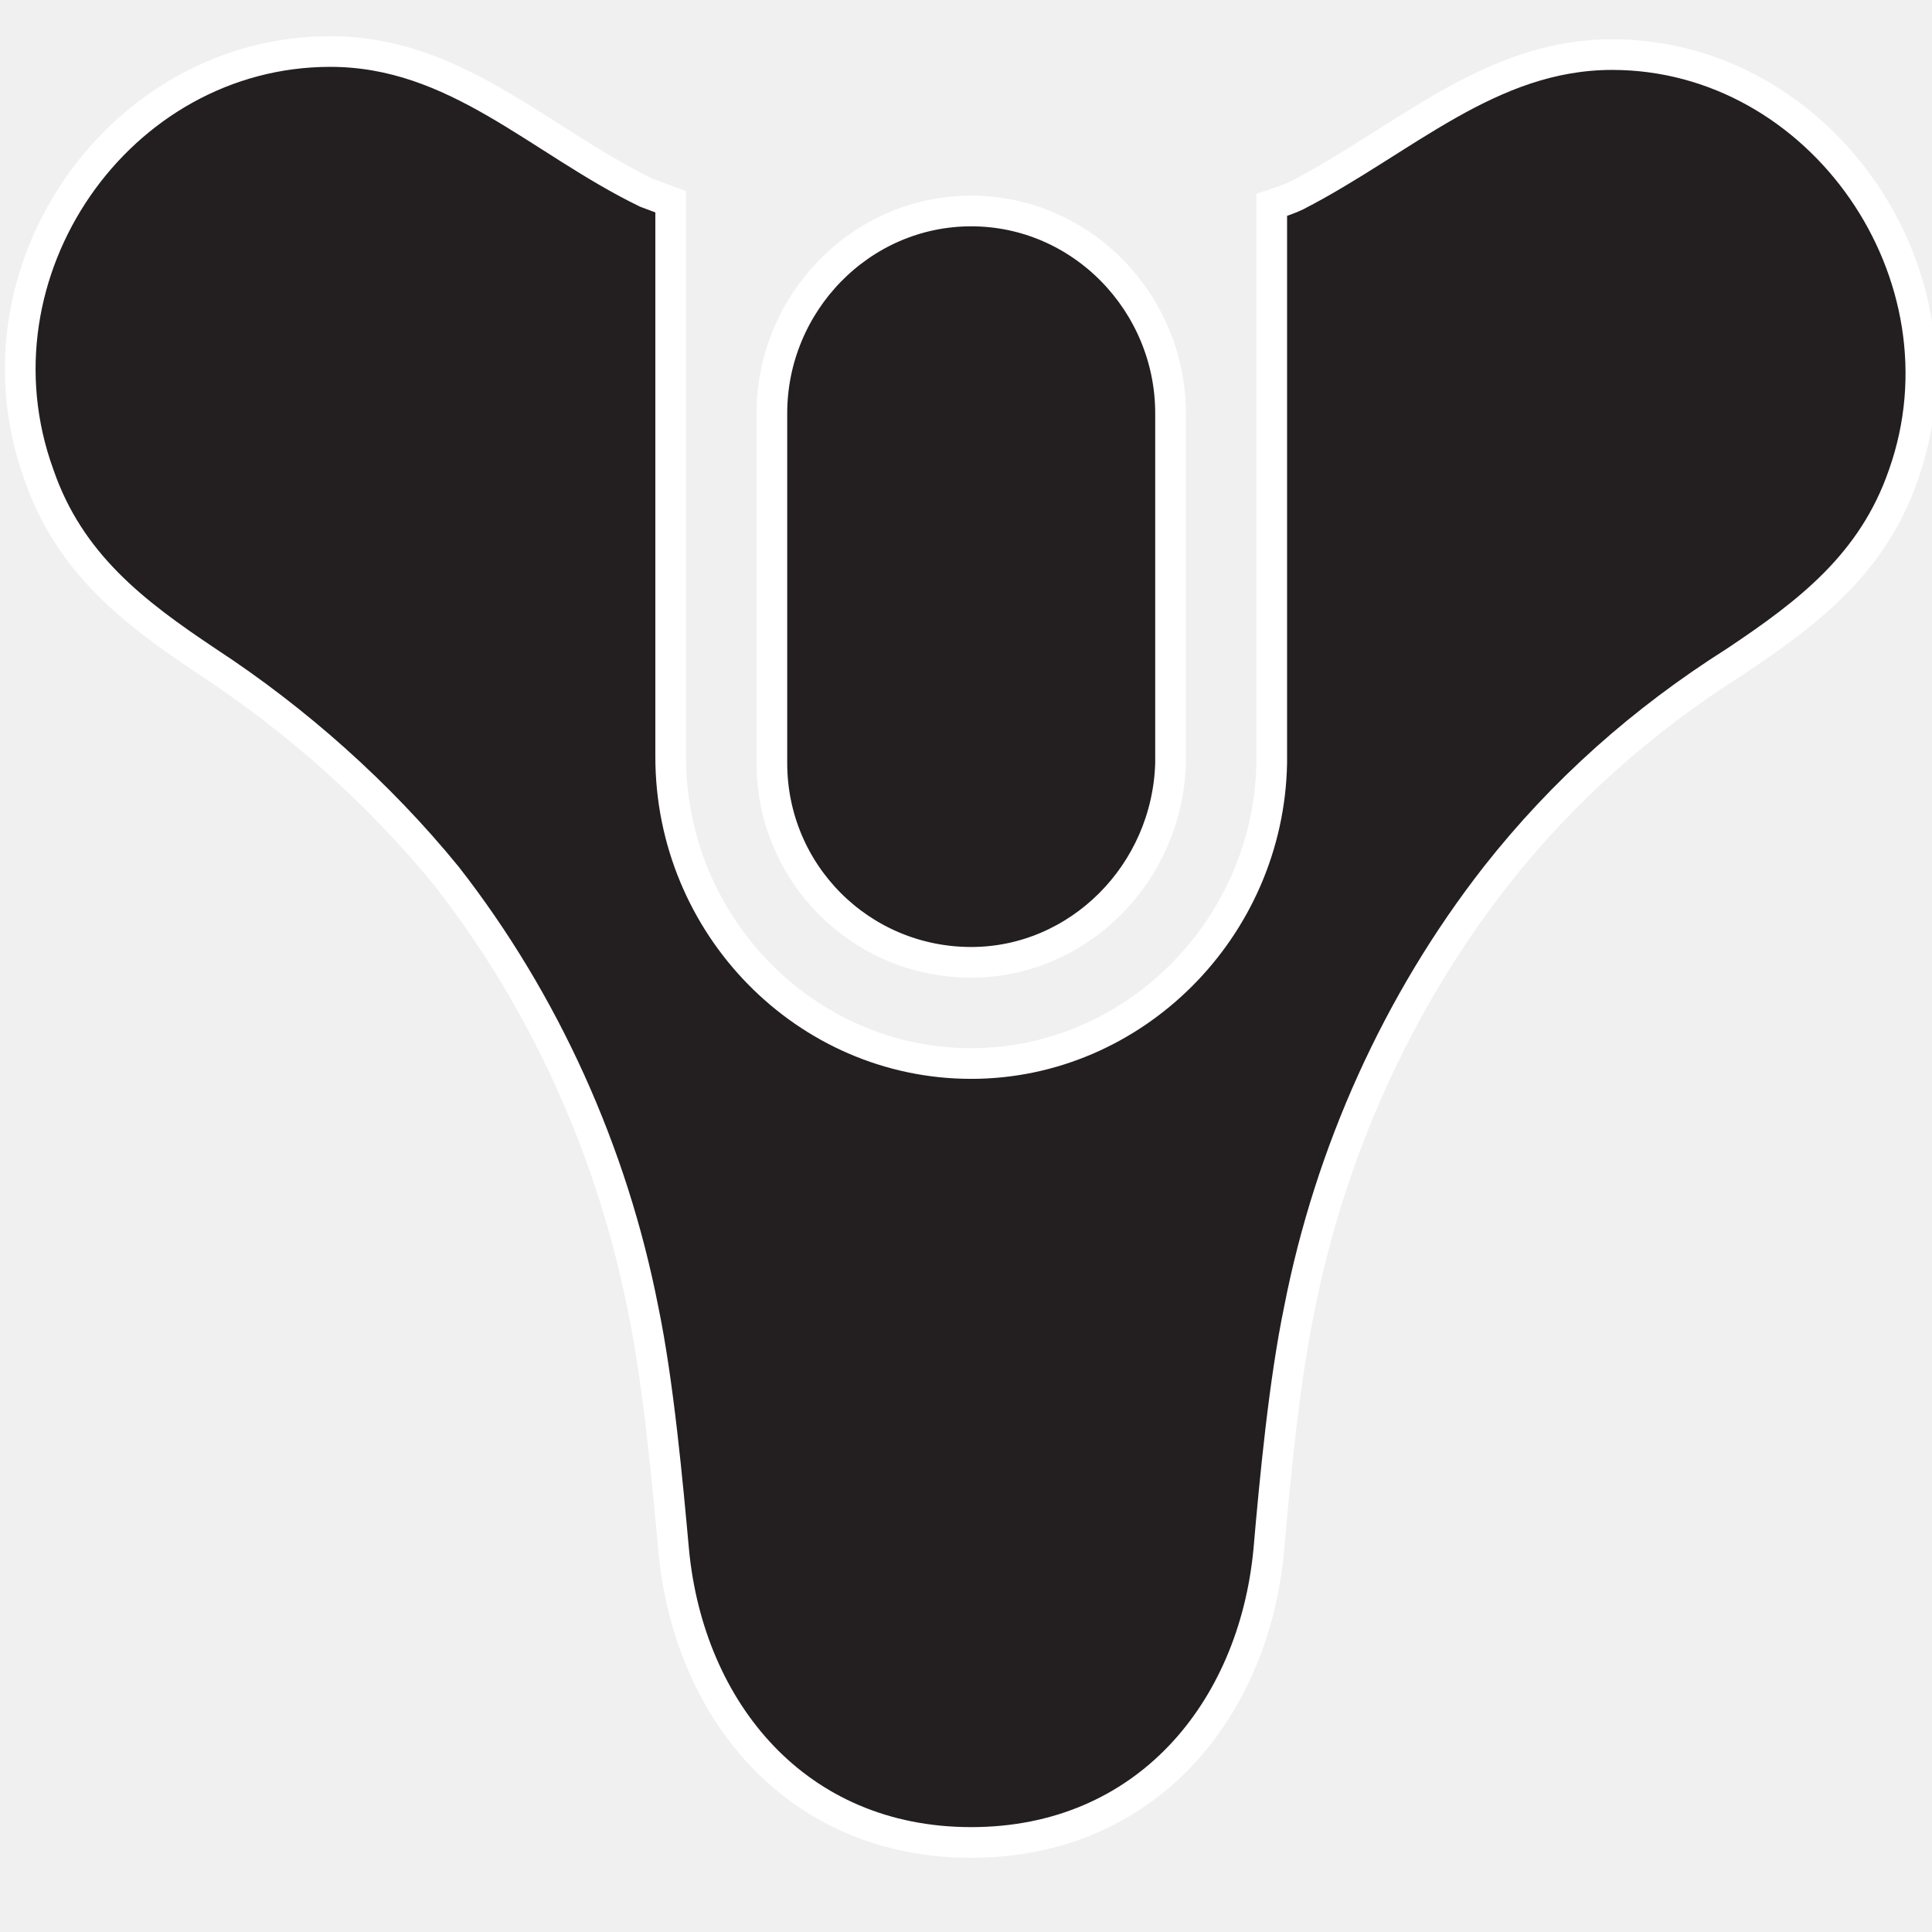
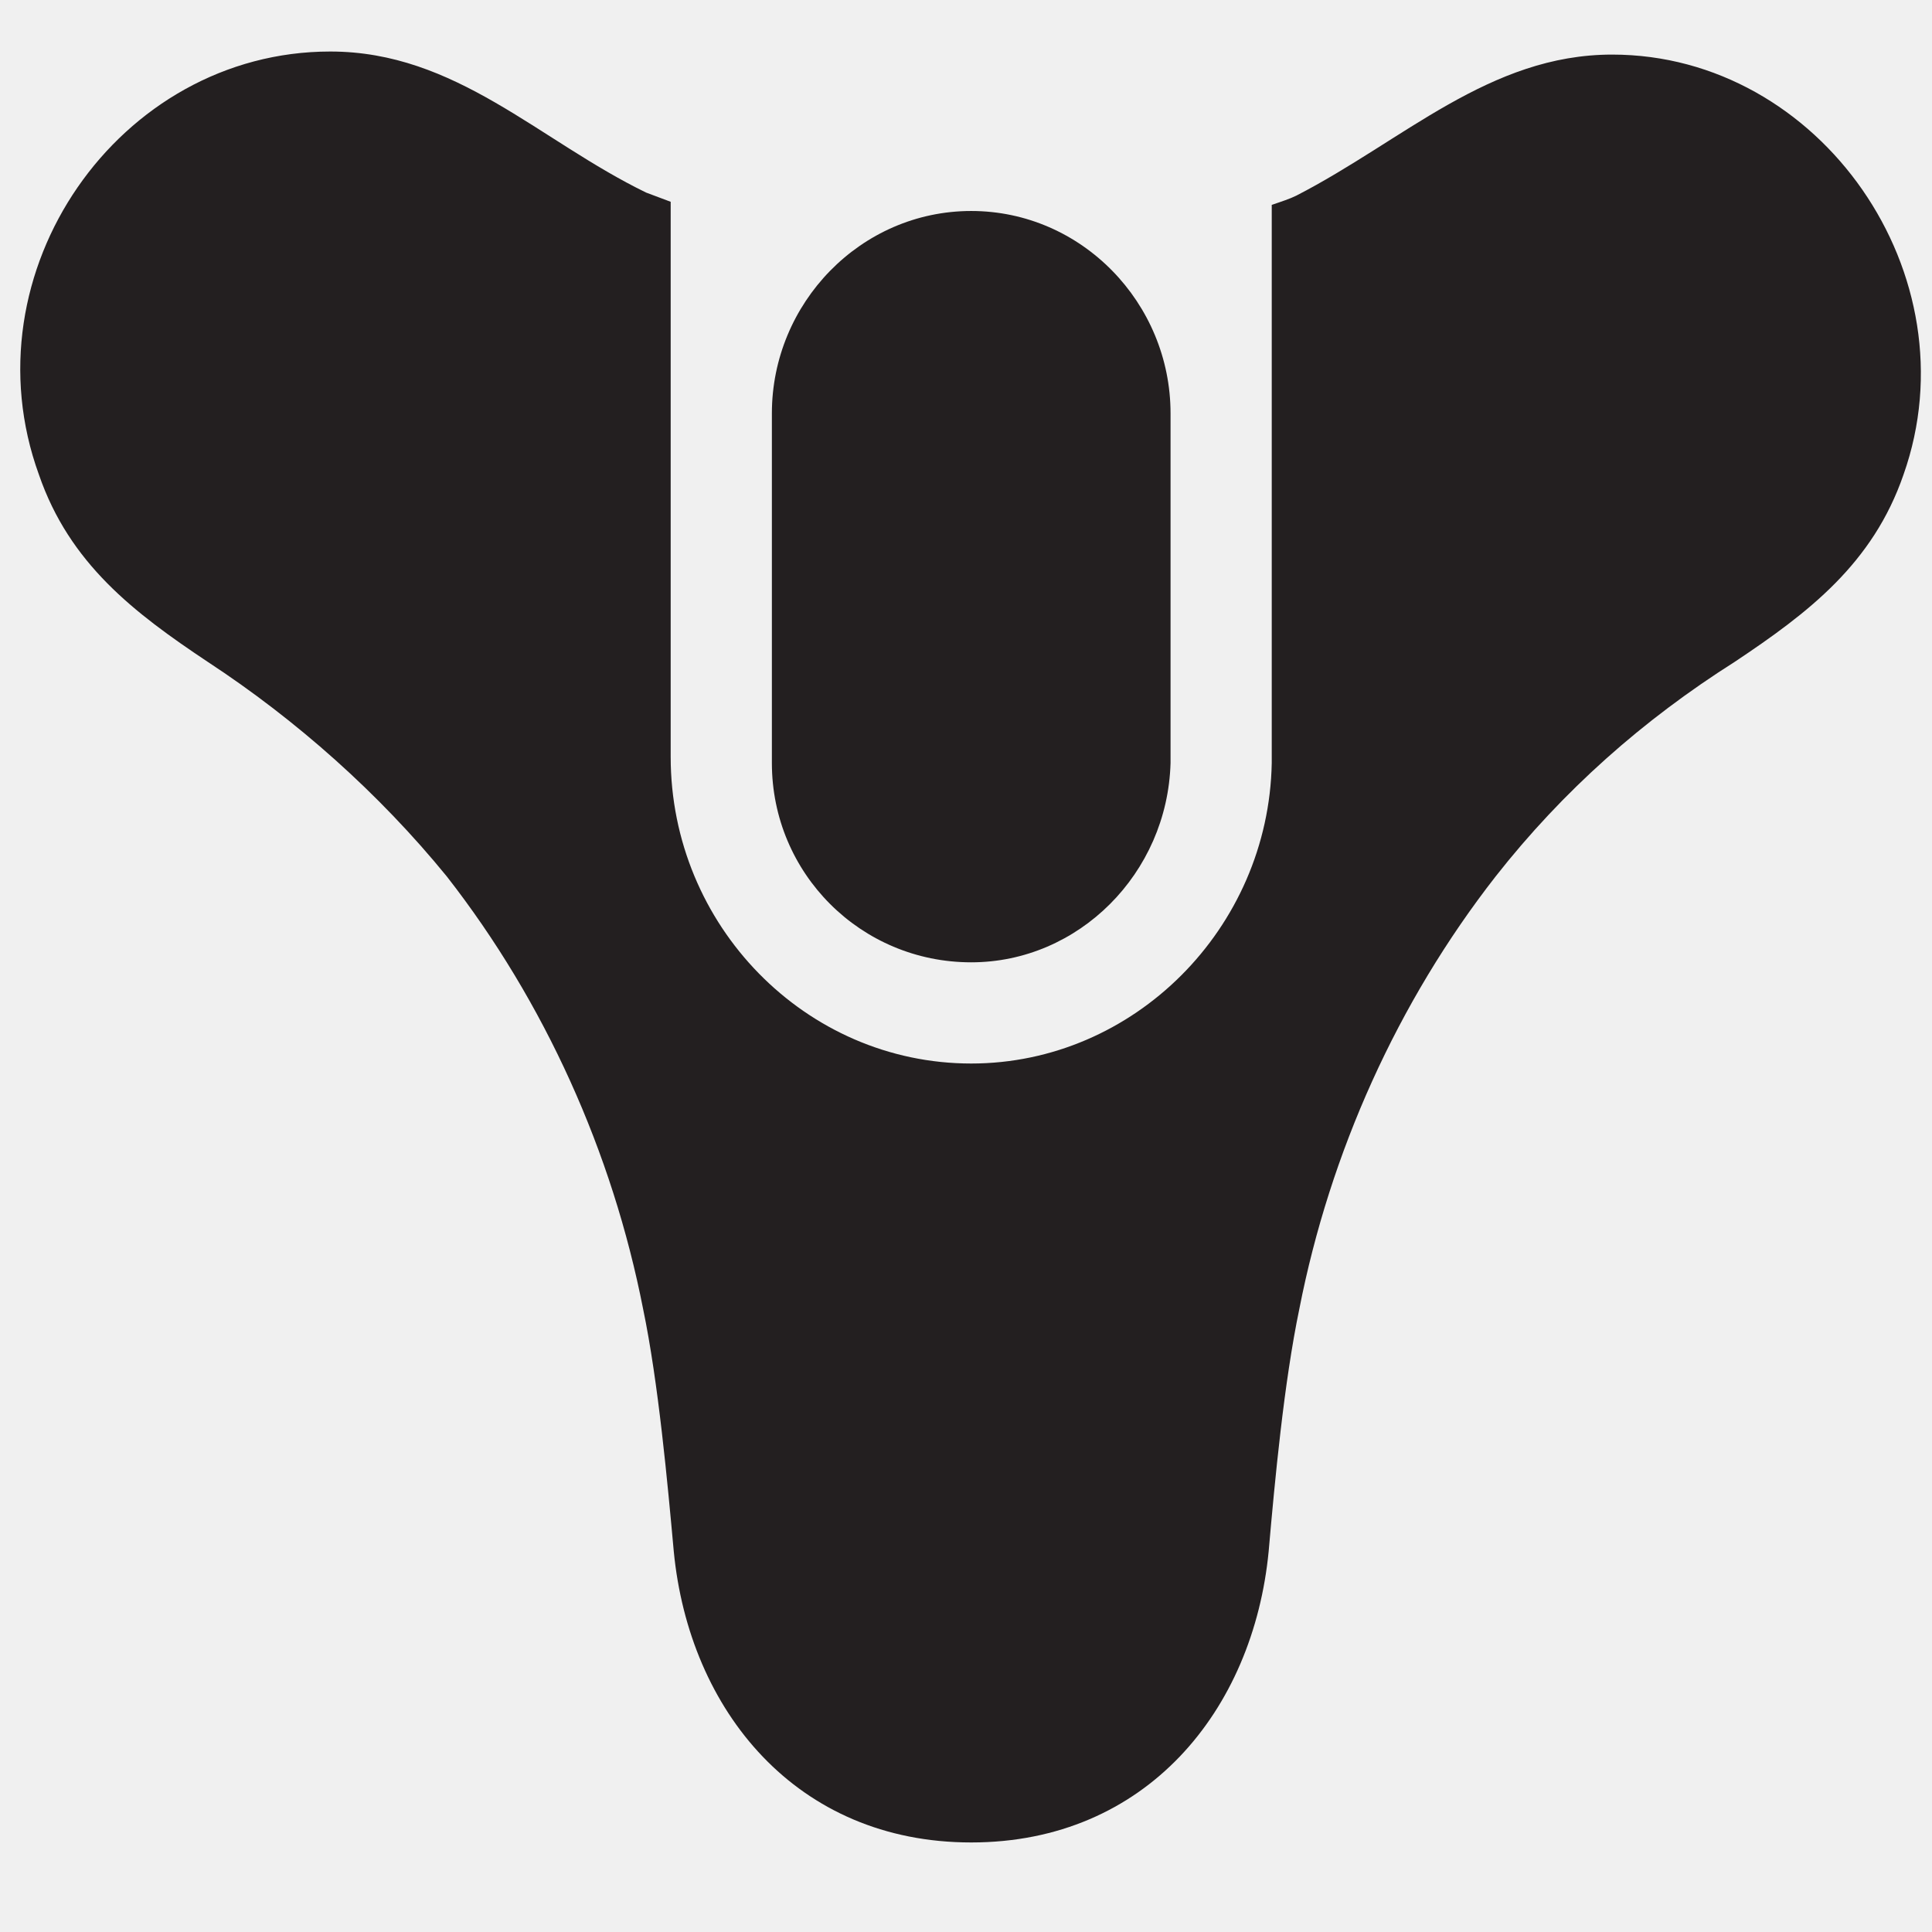
<svg xmlns="http://www.w3.org/2000/svg" fill="#231f20" viewBox="0 0 63 63">
-   <path stroke="#FFFFFF" stroke-width="1px" d="M62.07 15.48c-1 2.9-3.1 4.5-5.5 6.1-3 1.9-5.6 4.2-7.8 7-3.2 4.1-5.4 9-6.4 14.1-.5 2.4-.8 5.6-1 7.9-.5 5.2-4 9.5-9.7 9.5-5.7 0-9.2-4.3-9.7-9.5-.2-2.2-.5-5.5-1-7.9-1-5.1-3.2-10-6.4-14.1-2.2-2.7-4.9-5.1-7.8-7-2.4-1.6-4.5-3.2-5.5-6.1-2.4-6.6 2.6-13.8 9.5-13.8 4.1 0 6.8 2.9 10.3 4.6l.8.3v18.1c0 5.5 4.4 10 9.8 10 5.3 0 9.7-4.4 9.8-9.8V6.68c.3-.1.6-.2.8-.3 3.5-1.8 6.3-4.6 10.3-4.6 6.8 0 11.8 7.2 9.5 13.7zm-36.9 9.4v-11.4c0-3.6 2.9-6.6 6.5-6.6s6.5 3 6.5 6.6v11.4c-.1 3.6-3 6.5-6.5 6.5-3.6 0-6.5-2.9-6.5-6.5z" />
+   <path d="M62.07 15.48c-1 2.9-3.1 4.5-5.5 6.1-3 1.9-5.6 4.2-7.8 7-3.2 4.1-5.4 9-6.4 14.1-.5 2.4-.8 5.6-1 7.9-.5 5.2-4 9.5-9.7 9.5-5.7 0-9.2-4.3-9.7-9.5-.2-2.2-.5-5.5-1-7.9-1-5.1-3.2-10-6.4-14.1-2.2-2.7-4.9-5.1-7.8-7-2.4-1.6-4.5-3.2-5.5-6.1-2.4-6.6 2.6-13.8 9.5-13.8 4.1 0 6.8 2.9 10.3 4.6l.8.3v18.1c0 5.5 4.4 10 9.8 10 5.3 0 9.7-4.4 9.8-9.8V6.68c.3-.1.6-.2.8-.3 3.5-1.8 6.3-4.6 10.3-4.6 6.8 0 11.8 7.2 9.5 13.7zm-36.9 9.4v-11.4c0-3.6 2.9-6.6 6.5-6.6s6.5 3 6.5 6.6v11.4c-.1 3.6-3 6.5-6.5 6.5-3.6 0-6.5-2.9-6.5-6.5z" />
</svg>
